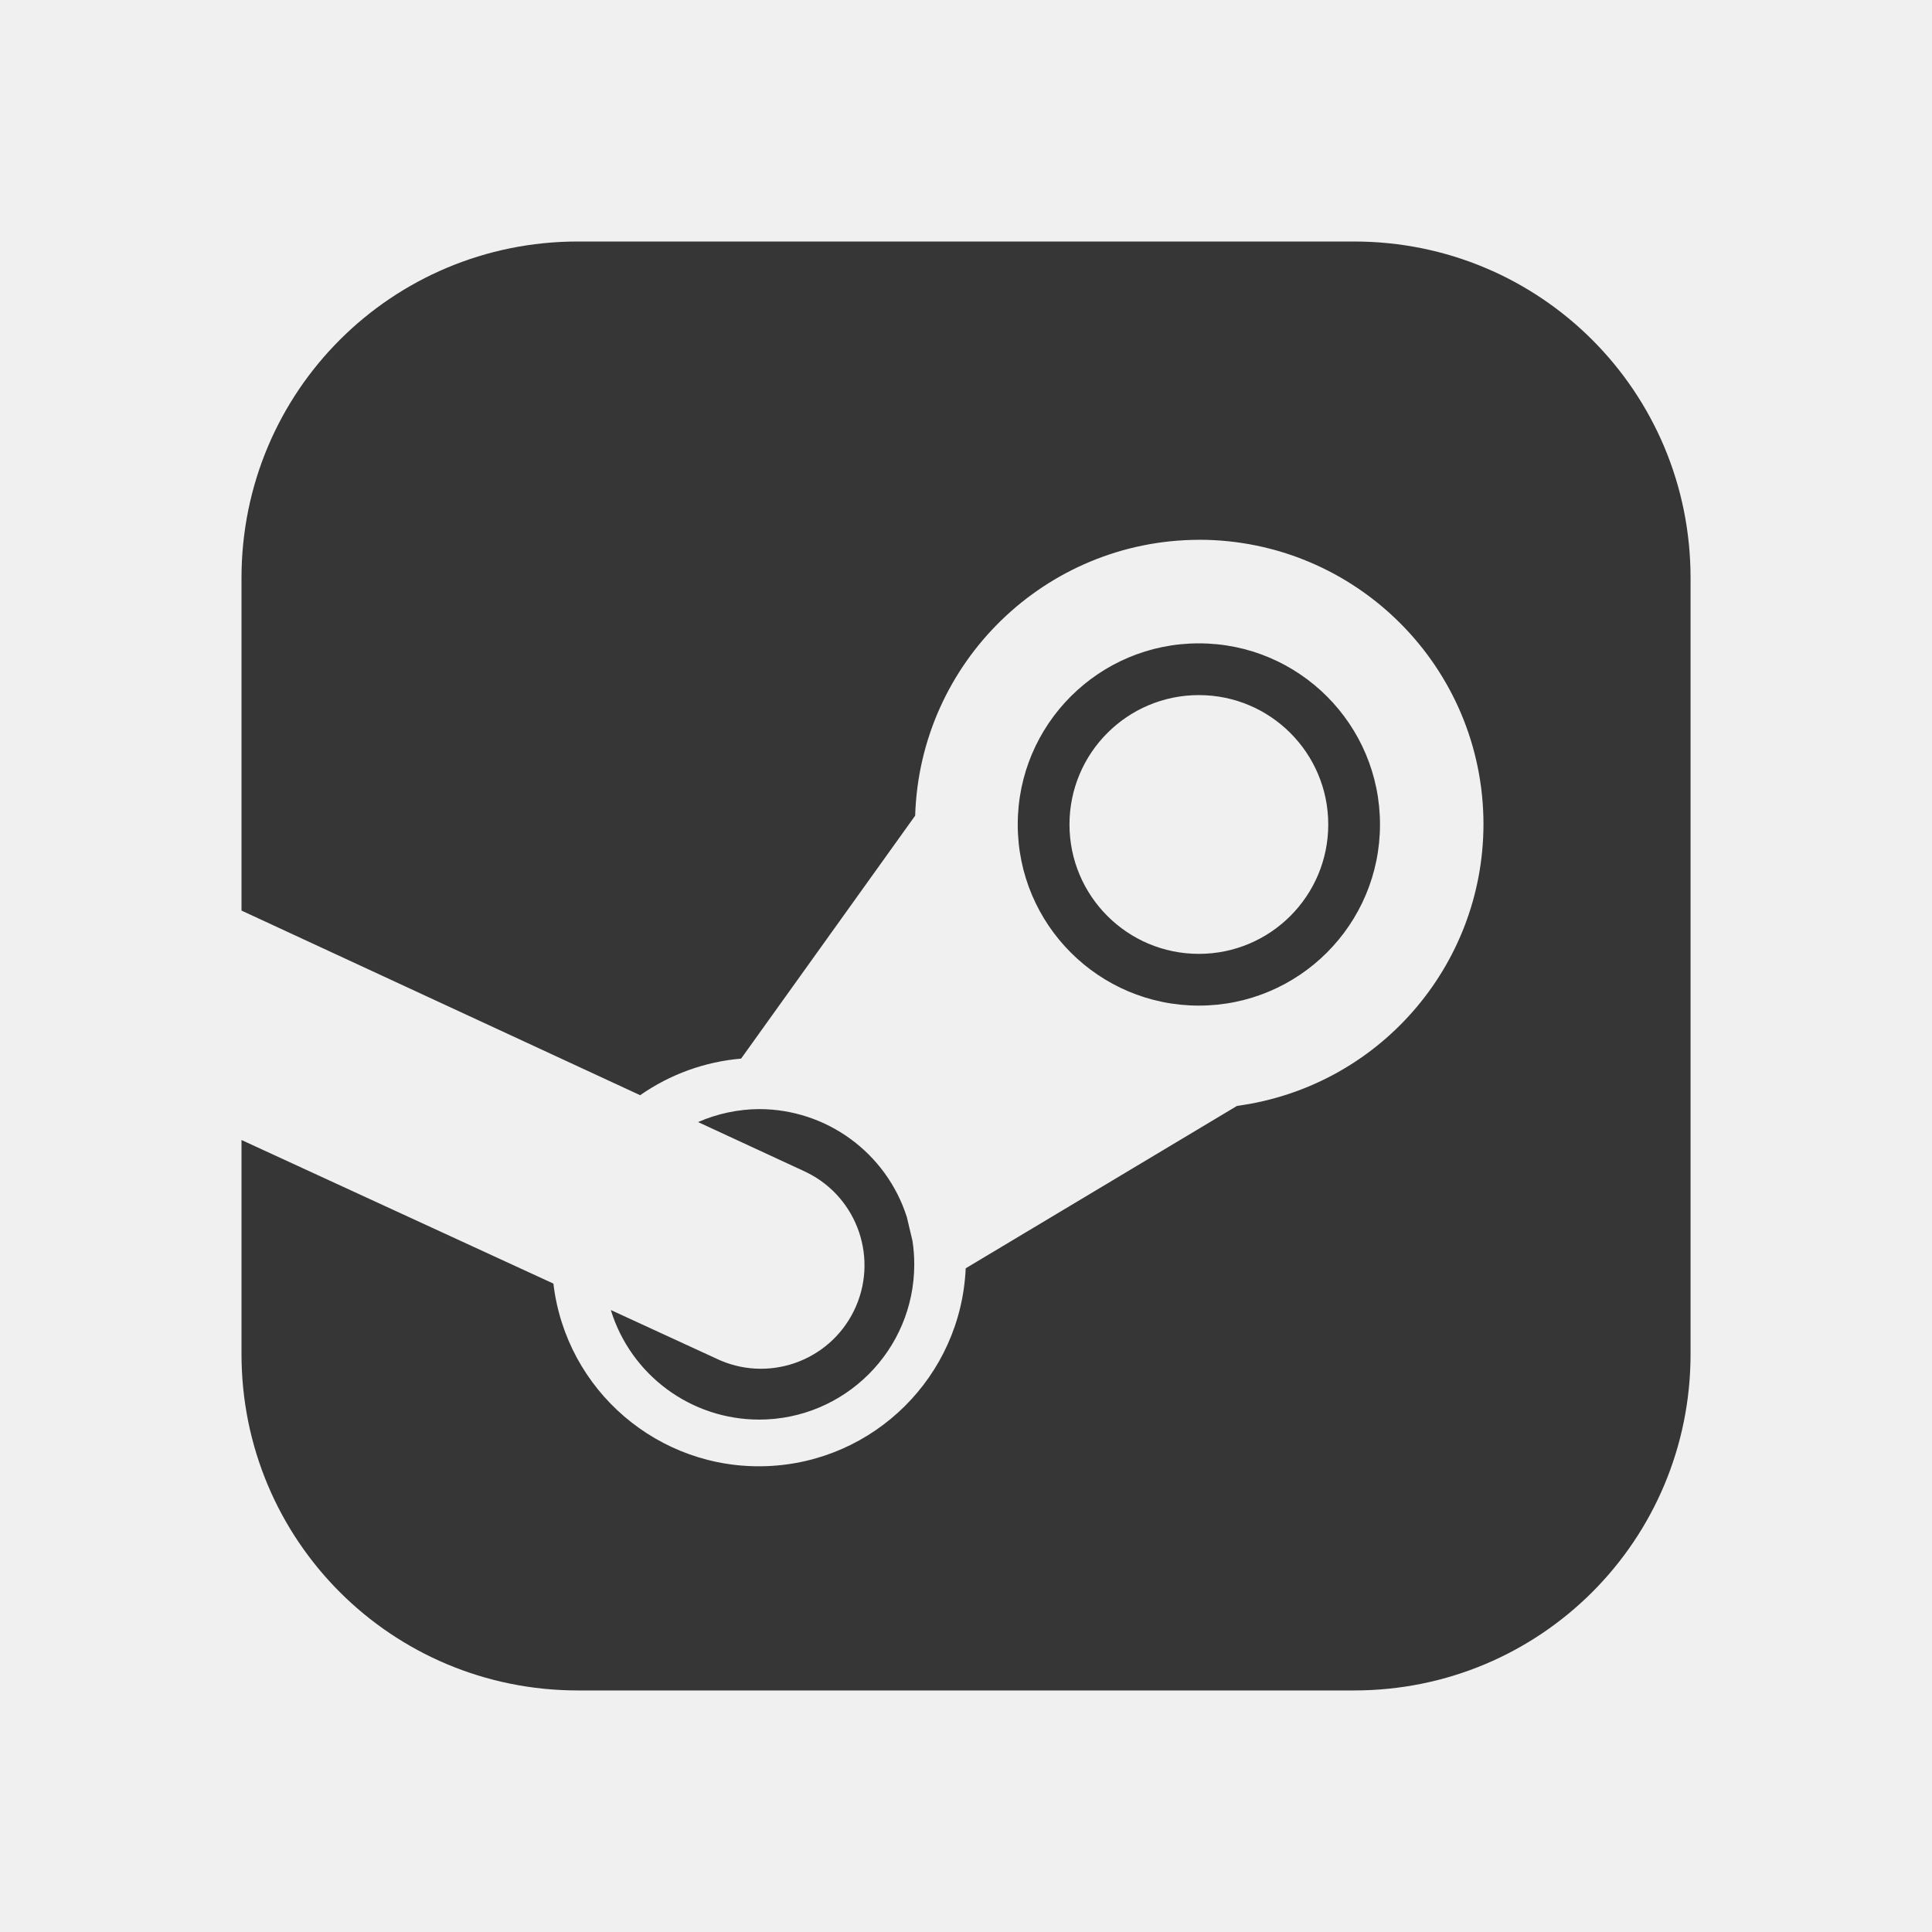
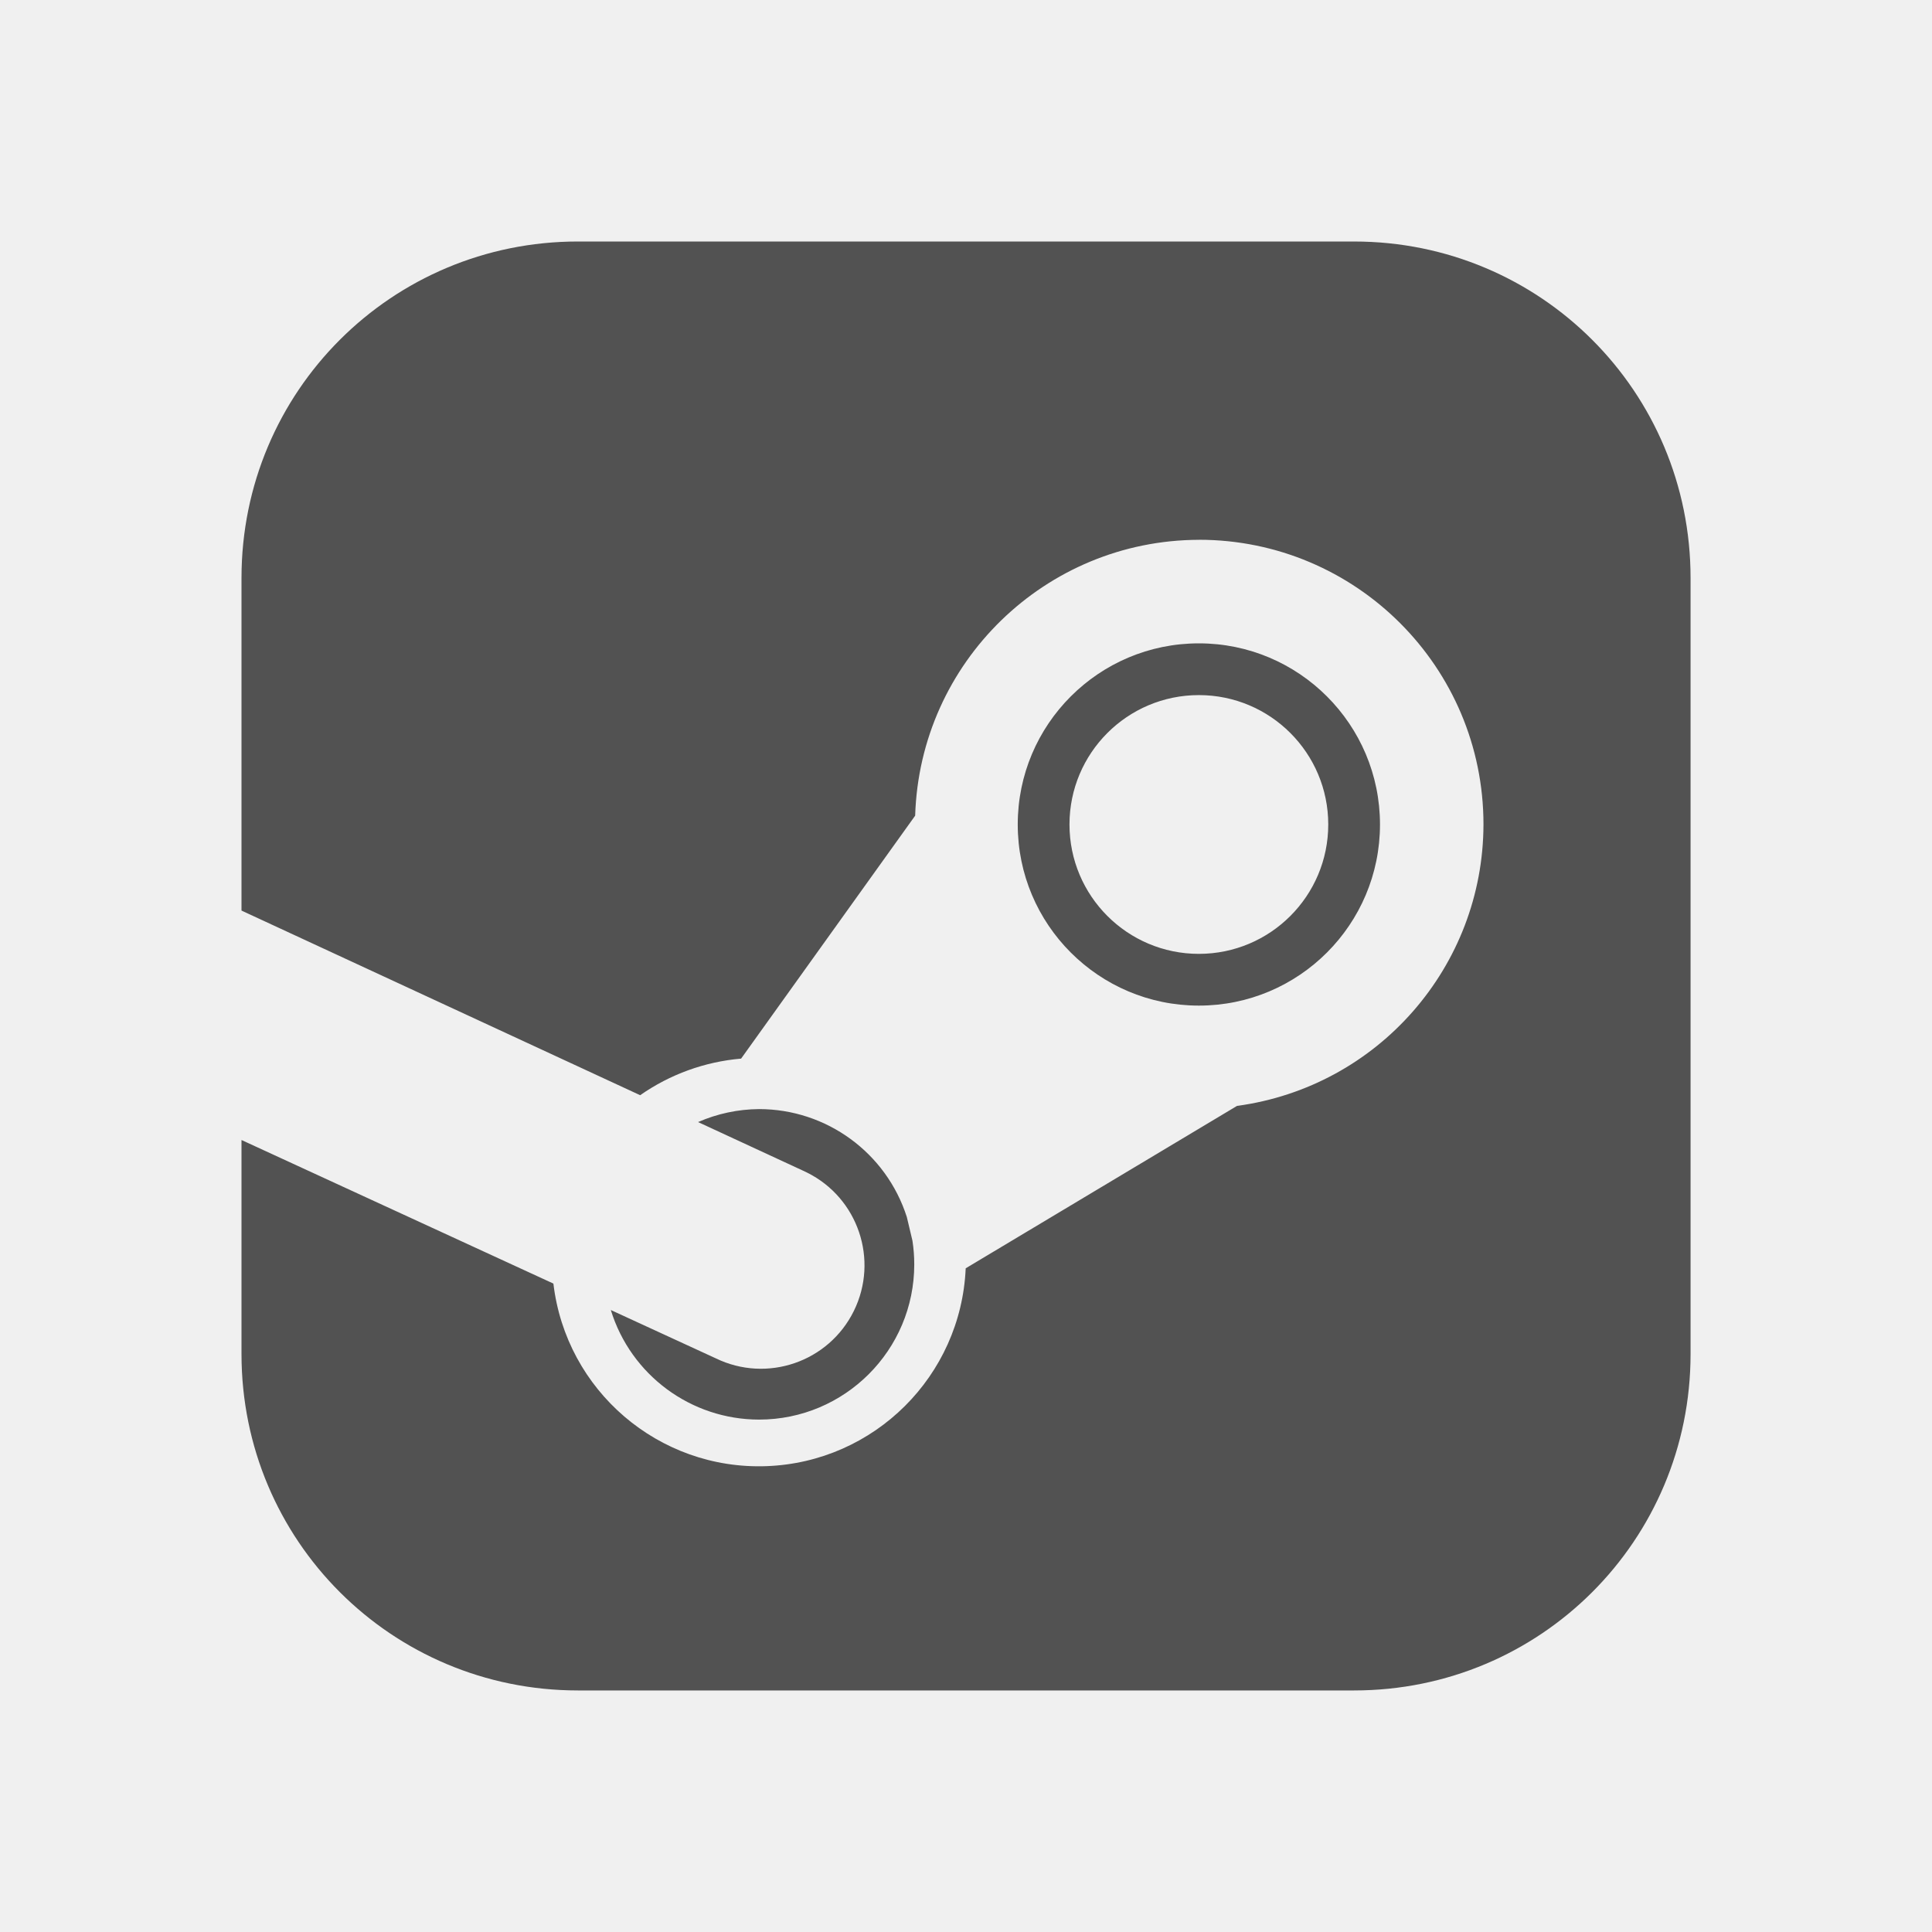
<svg xmlns="http://www.w3.org/2000/svg" width="32" height="32" data-name="Camada 1" version="1.1">
-   <defs>
-     <style>.cls-2,.cls-6,.cls-7{isolation:isolate}.cls-3{clip-path:url(#clip-path)}.cls-4{fill:#1955aa}.cls-7{fill:#fff}.cls-6,.cls-7{opacity:.15}</style>
-   </defs>
-   <path d="m9.573 4c-3.087 0-5.573 2.485-5.573 5.572v5.51l6.603 3.058a3.428 3.429 0 0 1 1.672-0.606l2.883-4.024a4.714 4.714 0 0 1 4.699-4.569v-8.57e-4a4.714 4.714 0 0 1 4.714 4.714 4.714 4.714 0 0 1-4.082 4.663l-4.494 2.69a3.428 3.429 0 0 1-6.829 0.253l-5.166-2.378v3.545c0 3.087 2.486 5.572 5.573 5.572h12.855c3.087 0 5.573-2.485 5.573-5.572v-12.855c0-3.087-2.486-5.572-5.573-5.572zm10.284 6.656a3 3 0 0 0 0 6 3 3 0 0 0 0-6zm0 0.857a2.143 2.143 0 0 1 2.143 2.143 2.143 2.143 0 0 1-2.143 2.143 2.143 2.143 0 0 1-2.143-2.143 2.143 2.143 0 0 1 2.143-2.143zm-7.285 6.857a2.571 2.571 0 0 0-1.01 0.215l1.726 0.799a1.669 1.669 0 0 1 0.08 0.038 1.714 1.714 0 0 1-1.513 3.076l-1.738-0.8a2.571 2.571 0 0 0 2.455 1.815 2.571 2.571 0 0 0 2.571-2.571 2.571 2.571 0 0 0-0.03-0.392l-0.093-0.392a2.571 2.571 0 0 0-2.448-1.788z" fill="#363636" />
+   <style id="current-color-scheme" type="text/css">.ColorScheme-Text {
+   color:#363636;
+   }</style>
+   <path class="ColorScheme-Text" d="m9.573 4c-3.087 0-5.573 2.485-5.573 5.572v5.51l6.603 3.058a3.428 3.429 0 0 1 1.672-0.606l2.883-4.024a4.714 4.714 0 0 1 4.699-4.569v-8.57e-4a4.714 4.714 0 0 1 4.714 4.714 4.714 4.714 0 0 1-4.082 4.663l-4.494 2.69a3.428 3.429 0 0 1-6.829 0.253l-5.166-2.378v3.545c0 3.087 2.486 5.572 5.573 5.572h12.855c3.087 0 5.573-2.485 5.573-5.572v-12.855c0-3.087-2.486-5.572-5.573-5.572zm10.284 6.656a3 3 0 0 0 0 6 3 3 0 0 0 0-6zm0 0.857a2.143 2.143 0 0 1 2.143 2.143 2.143 2.143 0 0 1-2.143 2.143 2.143 2.143 0 0 1-2.143-2.143 2.143 2.143 0 0 1 2.143-2.143zm-7.285 6.857a2.571 2.571 0 0 0-1.01 0.215l1.726 0.799a1.669 1.669 0 0 1 0.08 0.038 1.714 1.714 0 0 1-1.513 3.076l-1.738-0.8a2.571 2.571 0 0 0 2.455 1.815 2.571 2.571 0 0 0 2.571-2.571 2.571 2.571 0 0 0-0.03-0.392l-0.093-0.392a2.571 2.571 0 0 0-2.448-1.788z" fill="currentColor" opacity=".85" />
</svg>
